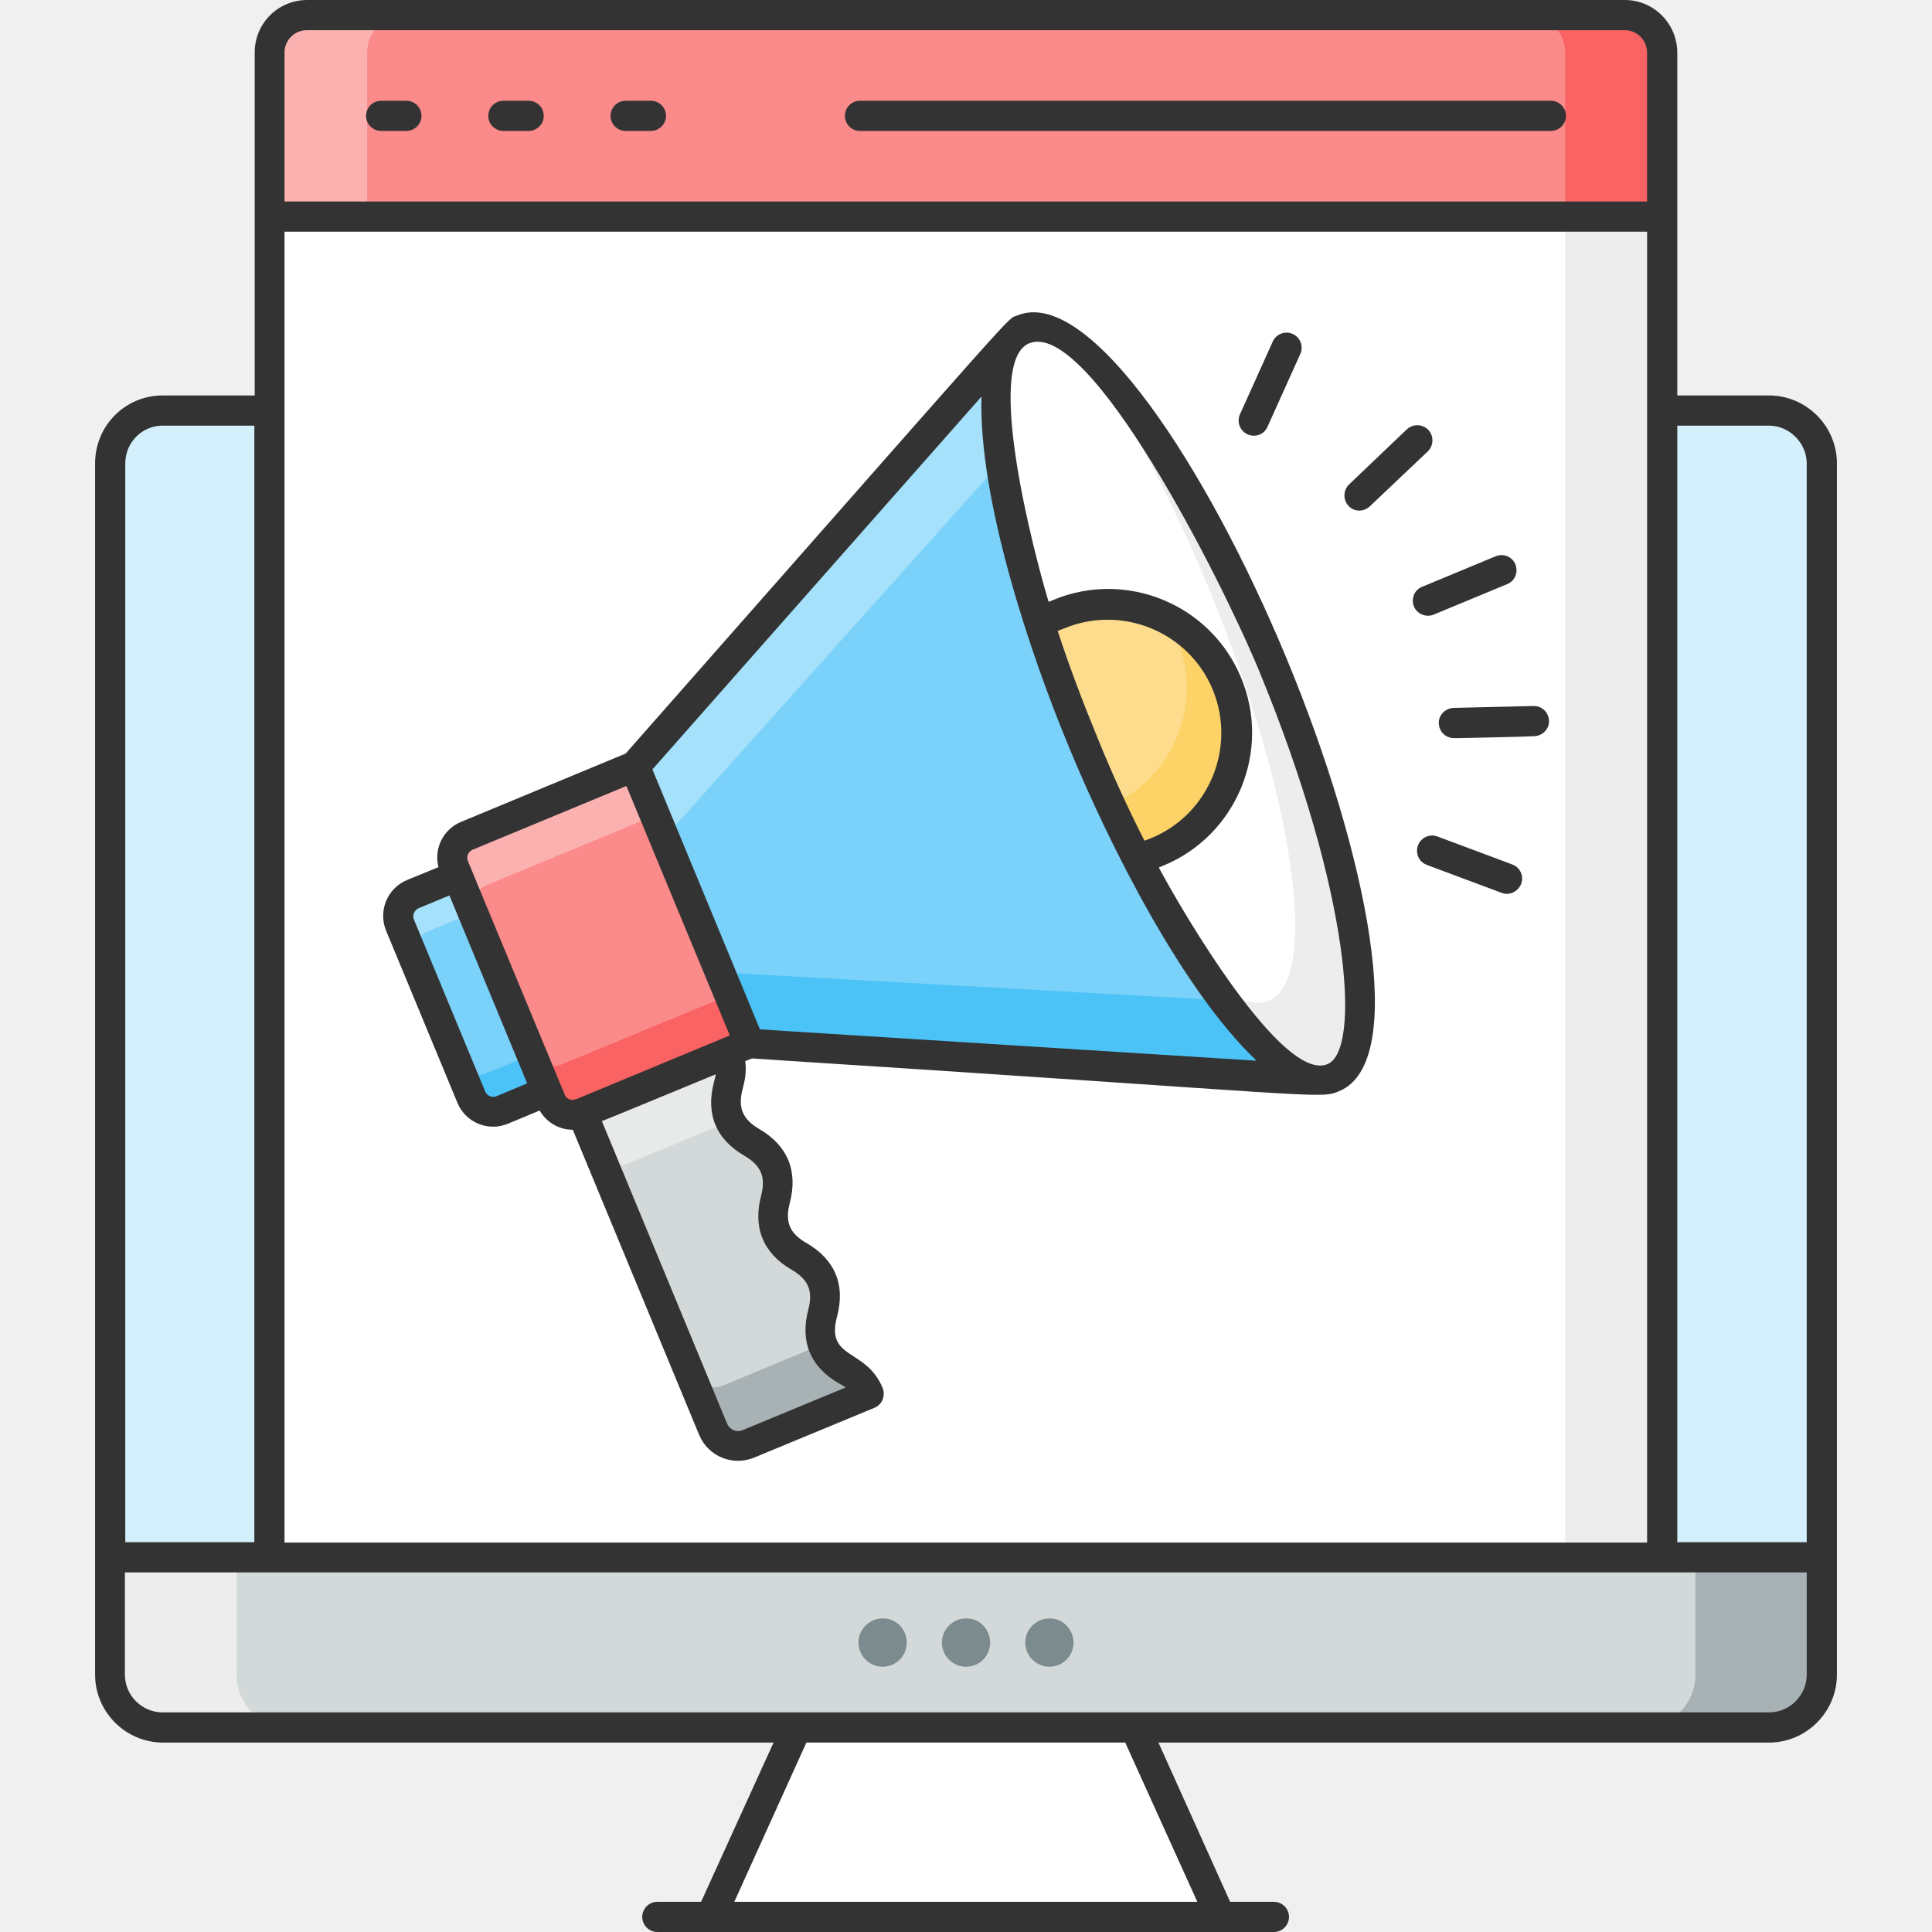
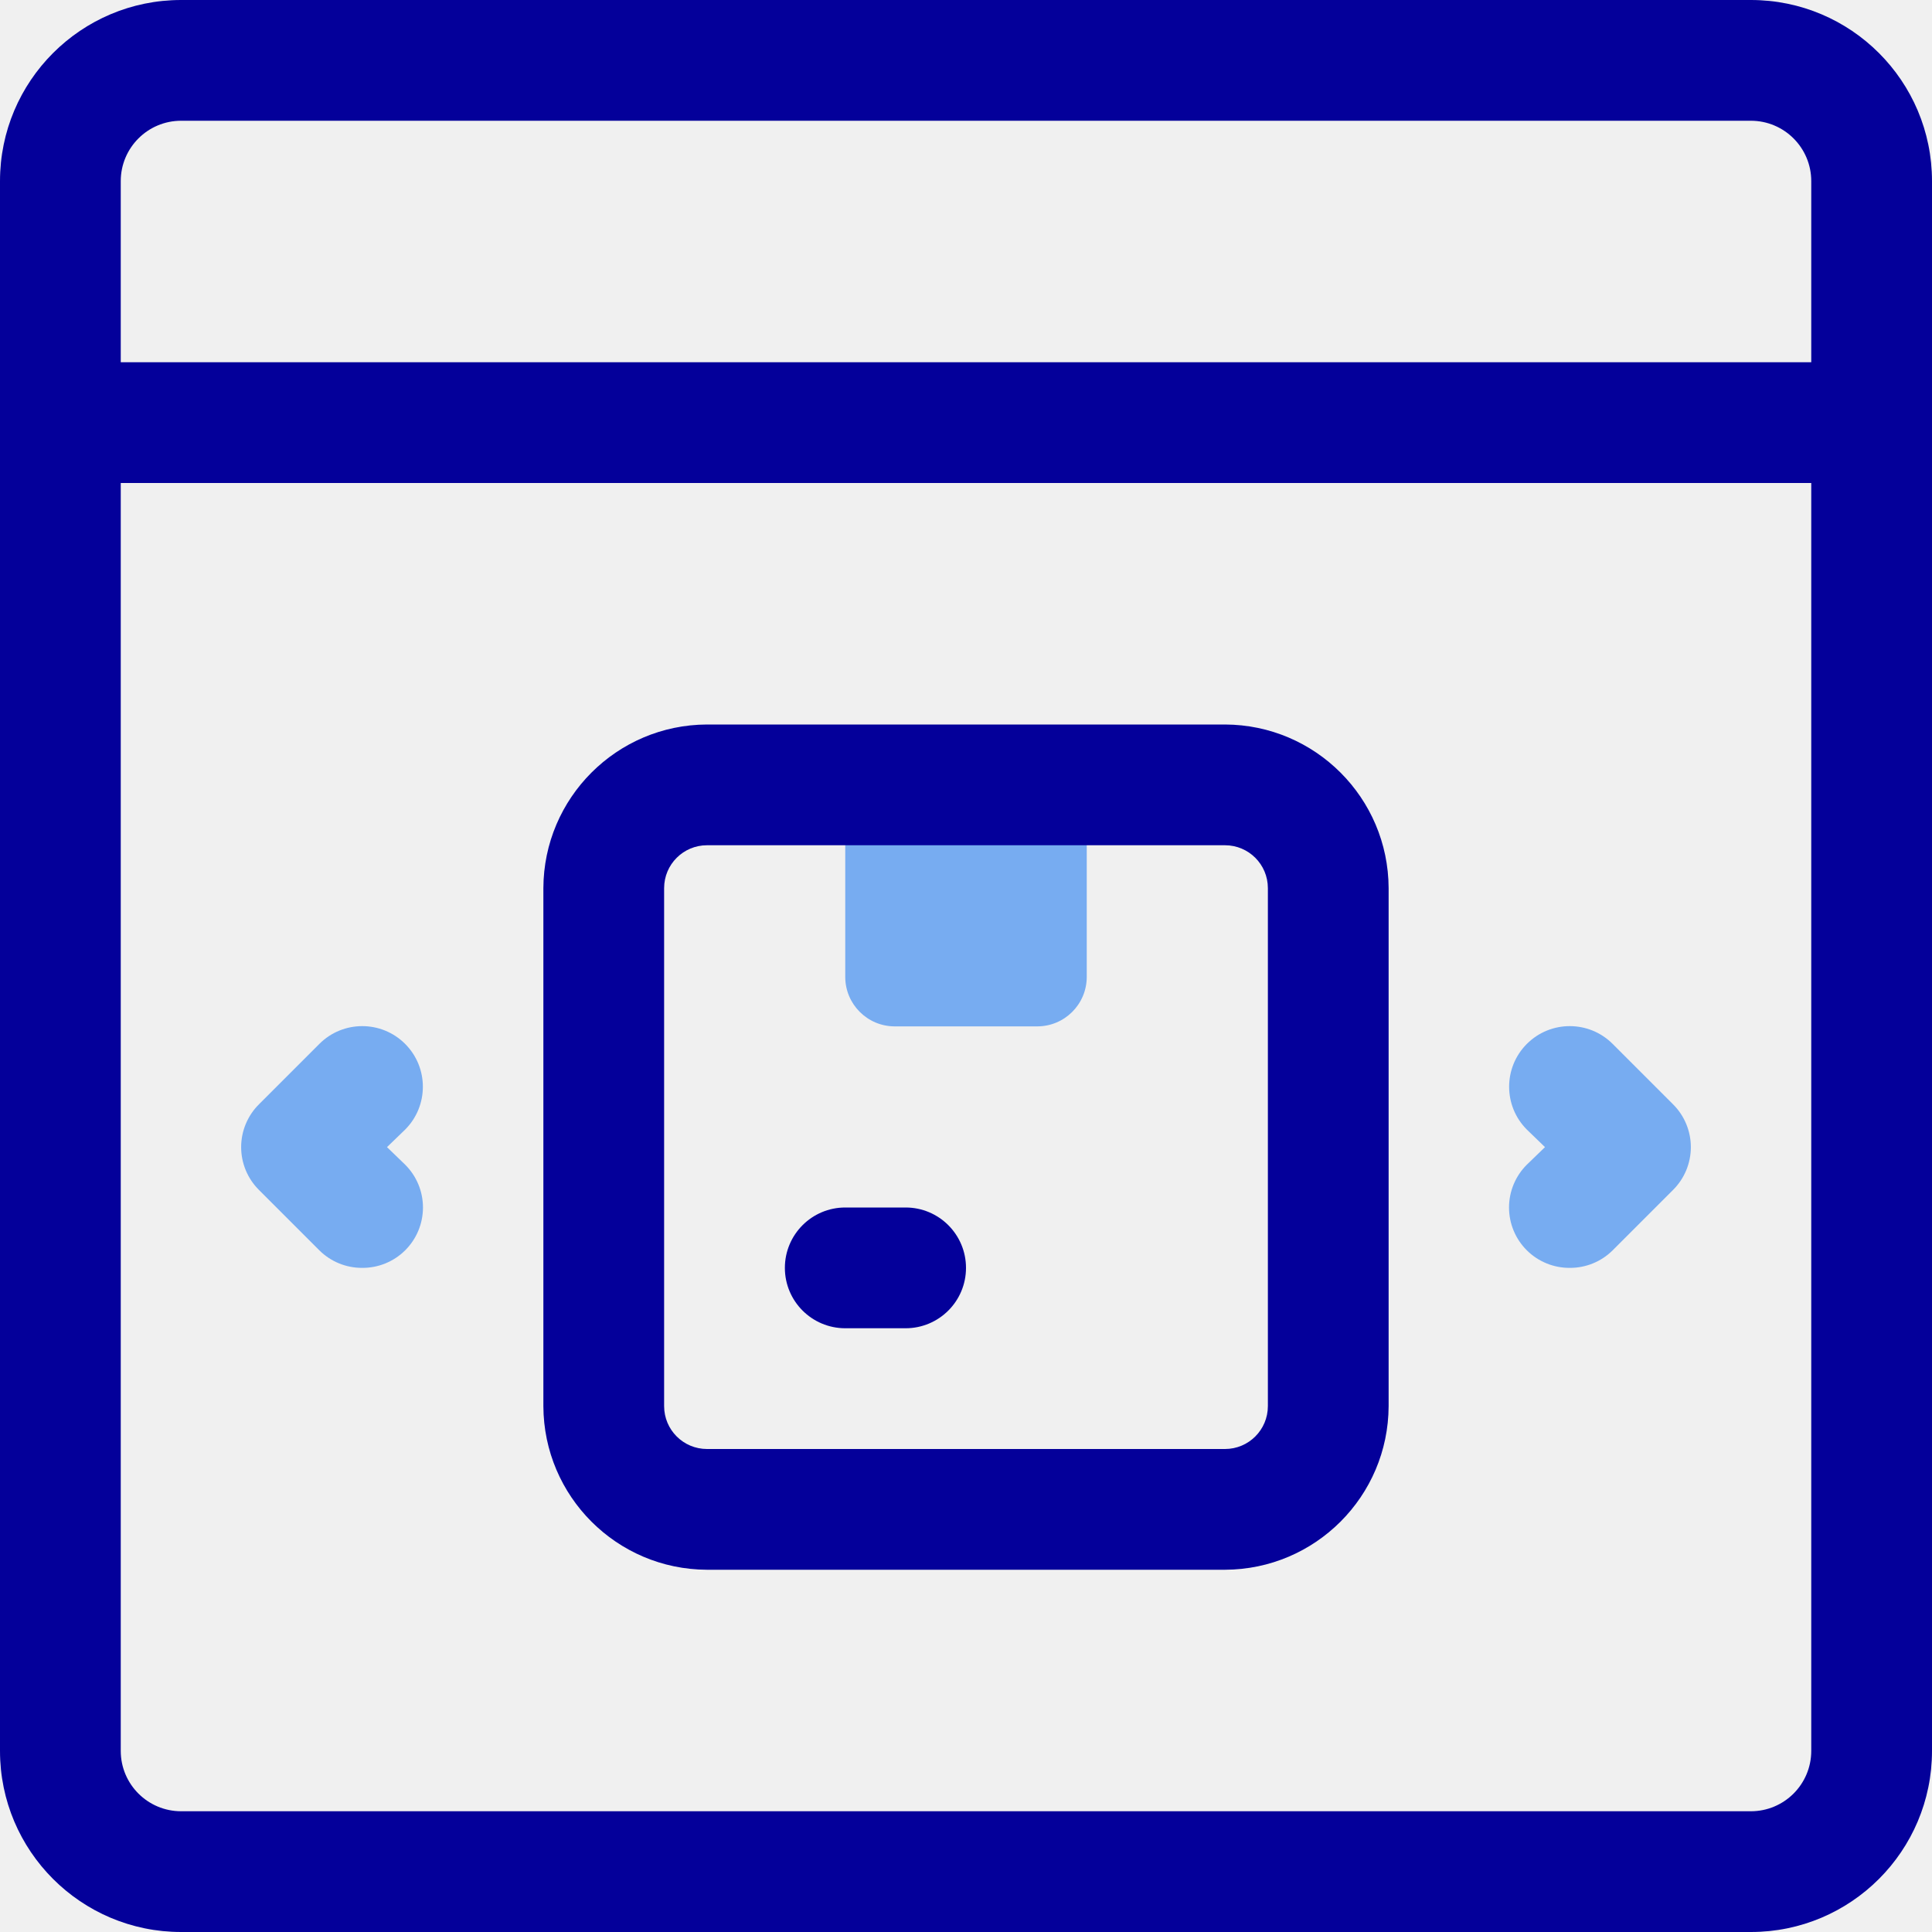
- <svg xmlns="http://www.w3.org/2000/svg" width="800px" height="800px" viewBox="0 0 512 512" id="Layer_1" version="1.1" xml:space="preserve">
-   <style type="text/css">
- 	.st0{fill:#D3D9D9;}
- 	.st1{fill:#A8B2B4;}
- 	.st2{fill:#EDEDED;}
- 	.st3{fill:#D4F0FC;}
- 	.st4{fill:#FFFFFF;}
- 	.st5{fill:#7C8B8E;}
- 	.st6{fill:#FB8A8A;}
- 	.st7{fill:#FCB1B1;}
- 	.st8{fill:#F96363;}
- 	.st9{fill:#333333;}
- 	.st10{fill:#7AD1F9;}
- 	.st11{fill:#A6E1FB;}
- 	.st12{fill:#4CC3F7;}
- 	.st13{fill:#FDDD8D;}
- 	.st14{fill:#FDD267;}
- 	.st15{fill:#E8EAEA;}
- </style>
-   <g>
-     <g>
-       <g>
-         <g>
-           <g>
-             <g>
-               <g>
-                 <path class="st0" d="M29.1,412.7v31.1c0,7.7,6.2,14,14,14h425.7c7.7,0,14-6.2,14-14v-31.1H29.1z" />
-               </g>
-             </g>
-           </g>
-           <g>
-             <g>
-               <g>
-                 <path class="st1" d="M435.3,457.8h33.6c7.7,0,13.9-6.2,13.9-13.9v-31.1h-33.5v31.1C449.3,451.5,443.1,457.8,435.3,457.8z" />
-               </g>
-             </g>
-           </g>
-           <g>
-             <g>
-               <g>
-                 <path class="st2" d="M76.6,457.8H43.1c-7.7,0-13.9-6.2-13.9-13.9v-31.1h33.5v31.1C62.7,451.5,68.9,457.8,76.6,457.8z" />
-               </g>
-             </g>
-           </g>
-           <g>
-             <g>
-               <g>
-                 <path class="st3" d="M482.8,122.8v289.9H29.2V122.8c0-7.7,6.2-14,13.9-14h425.7C476.5,108.8,482.8,115.1,482.8,122.8z" />
-               </g>
-             </g>
-           </g>
-           <polygon class="st4" points="323.5,508 188.4,508 211.2,457.8 300.8,457.8     " />
-           <path class="st4" d="M174.3,508" />
-         </g>
-       </g>
-       <g>
-         <g>
-           <path class="st5" d="M240.3,435.3c0,3.6-2.9,6.4-6.4,6.4c-3.5,0-6.4-2.9-6.4-6.4c0-3.5,2.9-6.4,6.4-6.4      C237.5,428.8,240.3,431.8,240.3,435.3z" />
-         </g>
-         <g>
-           <path class="st5" d="M262.4,435.3c0,3.6-2.9,6.4-6.4,6.4c-3.5,0-6.4-2.9-6.4-6.4c0-3.5,2.9-6.4,6.4-6.4      C259.6,428.8,262.4,431.8,262.4,435.3z" />
-         </g>
-         <g>
-           <path class="st5" d="M284.5,435.3c0,3.6-2.9,6.4-6.4,6.4c-3.5,0-6.4-2.9-6.4-6.4c0-3.5,2.9-6.4,6.4-6.4      C281.6,428.8,284.5,431.8,284.5,435.3z" />
-         </g>
-       </g>
-     </g>
-     <g>
-       <g>
-         <g>
-           <g>
-             <rect class="st4" height="355.4" width="369.1" x="71.4" y="57.4" />
-           </g>
-         </g>
-       </g>
-       <g>
-         <g>
-           <g>
-             <rect class="st2" height="355.4" width="25.7" x="414.8" y="57.4" />
-           </g>
-         </g>
-       </g>
-       <g>
-         <g>
-           <g>
-             <path class="st6" d="M440.6,14v43.4H71.4V13.9c0-5.5,4.4-9.9,9.9-9.9h349.3C436.1,4,440.6,8.4,440.6,14z" />
-           </g>
-         </g>
-       </g>
-       <g>
-         <g>
-           <g>
-             <path class="st7" d="M107.2,4c-5.5,0-9.9,4.4-9.9,9.9v43.4H71.4V13.9c0-5.5,4.4-9.9,9.9-9.9H107.2z" />
-           </g>
-         </g>
-       </g>
-       <g>
-         <g>
-           <g>
-             <path class="st8" d="M440.6,14v43.4h-25.8V14c0-5.5-4.4-10-9.9-10h25.8C436.1,4,440.6,8.4,440.6,14z" />
-           </g>
-         </g>
-       </g>
-       <g>
-         <g>
-           <g>
-             <path class="st9" d="M107.6,34.7H101c-2.2,0-4-1.8-4-4s1.8-4,4-4h6.7c2.2,0,4,1.8,4,4S109.9,34.7,107.6,34.7z" />
-           </g>
-           <g>
-             <path class="st9" d="M140.1,34.7h-6.7c-2.2,0-4-1.8-4-4s1.8-4,4-4h6.7c2.2,0,4,1.8,4,4S142.3,34.7,140.1,34.7z" />
-           </g>
-           <g>
-             <path class="st9" d="M172.5,34.7h-6.7c-2.2,0-4-1.8-4-4s1.8-4,4-4h6.7c2.2,0,4,1.8,4,4S174.7,34.7,172.5,34.7z" />
-           </g>
-         </g>
-         <g>
-           <path class="st9" d="M411,34.7H227.9c-2.2,0-4-1.8-4-4s1.8-4,4-4H411c2.2,0,4,1.8,4,4S413.2,34.7,411,34.7z" />
-         </g>
-       </g>
-       <path class="st9" d="M468.8,104.8h-24.3V14c0-7.7-6.2-14-13.9-14H81.4c-7.7,0-13.9,6.2-13.9,13.9v90.9H43.1c-9.9,0-17.9,8-17.9,18    l0,321c0,9.9,8.1,18,18,18h161.8L185.8,504h-11.6c-2.2,0-4,1.8-4,4s1.8,4,4,4h163.4c2.2,0,4-1.8,4-4s-1.8-4-4-4h-11.6L307,461.8    h161.8c9.9,0,18-8.1,18-18l0-321C486.8,112.9,478.7,104.8,468.8,104.8z M75.4,13.9c0-3.3,2.7-5.9,5.9-5.9h349.3    c3.3,0,5.9,2.7,5.9,6v39.4H75.4V13.9z M75.4,61.4h361.1v347.4H75.4V61.4z M33.2,122.8c0-5.5,4.4-10,9.9-10h24.3v295.9H33.2V122.8z     M317.3,504H194.6l19.1-42.2h84.5L317.3,504z M478.8,443.8c0,5.5-4.5,10-10,10H43.1c-5.5,0-10-4.5-10-10v-27.1h445.7V443.8z     M478.8,408.7h-34.3V112.8h24.3c5.4,0,10,4.6,10,10V408.7z" />
-     </g>
-     <g>
-       <g>
-         <g>
-           <g>
-             <path class="st6" d="M168.2,203.1l30.4,73.5l-44.5,18.4c-3.2,1.3-6.9-0.2-8.2-3.4l-25.7-61.9c-1.3-3.2,0.2-6.9,3.4-8.2       L168.2,203.1z" />
-           </g>
-           <g>
-             <path class="st8" d="M193.3,263.7l5.4,12.9l-44.5,18.4c-3.2,1.3-6.9-0.2-8.2-3.4l-5.4-12.9c1.3,3.2,5,4.7,8.2,3.4L193.3,263.7z       " />
-           </g>
-           <g>
-             <path class="st7" d="M168.2,203.2l5.4,12.9l-44.5,18.4c-3.2,1.3-4.7,5-3.4,8.2l-5.4-12.9c-1.3-3.2,0.2-6.9,3.4-8.2L168.2,203.2       z" />
-           </g>
-           <g>
-             <path class="st10" d="M106.1,245.2l18.9,45.6c1.3,3.2,5,4.7,8.2,3.4l11.9-4.9l-23.7-57.2l-11.9,4.9       C106.3,238.4,104.7,242,106.1,245.2z" />
-           </g>
-           <g>
-             <path class="st11" d="M121.3,232.1l4.1,9.8l-11.9,4.9c-3.2,1.3-4.7,5-3.4,8.2l-4.1-9.8c-1.3-3.2,0.2-6.9,3.4-8.2L121.3,232.1z" />
-           </g>
-           <g>
-             <path class="st12" d="M140.9,279.5l4.1,9.8l-11.9,4.9c-3.2,1.3-6.9-0.2-8.2-3.4l-4.1-9.8c1.3,3.2,5,4.7,8.2,3.4L140.9,279.5z" />
-           </g>
-           <g>
-             <path class="st10" d="M287.1,197c20,48.4,45.5,85,60.7,89l-149.2-9.3l-30.4-73.5l98.9-112.1C259.1,104.7,267.1,148.6,287.1,197       z" />
-           </g>
-           <g>
-             <path class="st12" d="M347.8,286l-149.2-9.3l-7.9-19l133.5,7.4C333.2,276.8,341.4,284.3,347.8,286z" />
-           </g>
-           <g>
-             <path class="st11" d="M267.1,91.1c-3.3,5.7-3.9,16.8-1.9,31.4l-89.2,99.6l-7.9-19L267.1,91.1z" />
-           </g>
-           <g>
-             <path class="st4" d="M337.3,176.2c22.7,54.8,29.9,103.8,16,109.6c-13.9,5.7-43.5-34-66.2-88.8c-22.7-54.8-29.9-103.8-16-109.6       C285,81.6,314.6,121.4,337.3,176.2z" />
-           </g>
-           <g>
-             <path class="st2" d="M337.3,176.2c22.7,54.8,29.8,103.8,16,109.6c-7.7,3.2-20.4-7.8-34-27.6c6.7,6.2,12.6,8.8,16.9,7       c13.8-5.7,6.7-54.8-16-109.6c-10-24.2-21.4-45.4-32.2-61.1C302.8,108,321.7,138.5,337.3,176.2z" />
-           </g>
-           <g>
-             <path class="st13" d="M325.1,181.2c7.2,17.4-1.1,37.3-18.5,44.5l-5.2,2.2c-4.9-9.5-9.8-20-14.3-31c-4.6-11-8.5-21.8-11.8-32       l5.2-2.2C298,155.5,317.9,163.8,325.1,181.2z" />
-           </g>
-           <g>
-             <path class="st14" d="M325.1,181.2c7.2,17.4-1.1,37.3-18.5,44.5l-5.2,2.2c-2.4-4.6-4.8-9.5-7.1-14.5       c16.8-7.5,24.7-27,17.6-44.2c-0.8-1.9-1.7-3.6-2.7-5.3C316.2,167.5,321.9,173.5,325.1,181.2z" />
-           </g>
-         </g>
-         <g>
-           <g>
-             <path class="st0" d="M205.3,309.2c3.1,7.5-2.6,9.9,0.5,17.4c3.1,7.6,8.9,5.2,12,12.7c3.1,7.6-2.6,9.9,0.5,17.4       c3.1,7.6,8.9,5.2,12,12.7l-31.9,13.2c-3.6,1.5-7.8-0.2-9.3-3.8L154.3,295l38.5-16c3.1,7.6-2.6,9.9,0.5,17.5       C196.4,304.1,202.2,301.7,205.3,309.2z" />
-           </g>
-           <g>
-             <path class="st15" d="M193.3,296.6c0.1,0.2,0.1,0.3,0.2,0.5l-32.8,13.6l-6.5-15.6l38.6-16C195.9,286.6,190.2,289,193.3,296.6z" />
-           </g>
-           <g>
-             <path class="st1" d="M230.3,369.5l-32,13.2c-3.6,1.5-7.8-0.2-9.3-3.8l-6.5-15.6c1.5,3.6,5.7,5.3,9.3,3.8l26.2-10.9       c0,0.2,0.1,0.3,0.2,0.5C221.4,364.4,227.2,362,230.3,369.5z" />
-           </g>
-           <path class="st9" d="M341,174.6c-21.2-51.1-52.5-98.8-71.4-91c-3.1,1.3,4.8-7.1-103.8,116.1l-43.6,18.1c-4.6,1.9-7.3,6.9-6,12      l-8.3,3.4c-5.3,2.2-7.7,8.2-5.6,13.4l18.9,45.6c2.1,5.2,8.1,7.8,13.4,5.6l8.4-3.5c1.9,3.2,5.2,5.1,8.8,5.1c0,0,0,0,0,0      l33.5,80.9c2.4,5.7,8.9,8.3,14.5,6l31.9-13.2c1-0.4,1.8-1.2,2.2-2.2s0.4-2.1,0-3.1c-4.4-10.6-15.1-7.4-12.1-18.8      c2.3-8.5-0.5-15.2-8.1-19.6c-4.5-2.6-5.7-5.6-4.4-10.6c2.2-8.4-0.5-15.2-8.1-19.6c-4.4-2.6-5.7-5.6-4.4-10.6      c0.5-1.9,1.1-4.3,0.7-7.4l1.8-0.7c151.5,9.7,150.4,10.9,155.5,8.7C373.7,281.6,362.2,225.8,341,174.6z M131.6,290.5      c-1.2,0.5-2.5-0.1-3-1.2l-18.9-45.6c-0.5-1.1,0.1-2.5,1.2-3l8.2-3.4l20.6,49.8L131.6,290.5z M149.7,290.2L124,228.2      c-0.5-1.2,0.1-2.5,1.2-3l40.8-16.9l27.4,66.1l-40.7,16.9c0,0,0,0,0,0l-0.1,0C151.5,291.8,150.2,291.3,149.7,290.2z M189.7,284.7      c-0.1,0.6-0.3,1.3-0.5,2.1c-2.2,8.4,0.5,15.1,8.1,19.5c4.4,2.6,5.7,5.6,4.4,10.6c-2.2,8.4,0.5,15.2,8.1,19.6      c4.5,2.6,5.7,5.7,4.4,10.6c-2.2,8.4,0.5,15.1,8.1,19.5c0.7,0.4,1.3,0.7,1.8,1.1l-27.3,11.3c-1.6,0.7-3.4-0.1-4.1-1.7l-33.2-80.2      C160.5,296.8,190.1,284.5,189.7,284.7z M201.4,272.8l-28.5-68.9l87.2-98.8c-0.8,27.2,12.8,68,23.4,93.4      c10.6,25.6,29.8,63.9,49.5,82.6L201.4,272.8z M280.3,167.2l1.8-0.7c15.3-6.3,33,1,39.3,16.3s-1,33-16.3,39.3l-1.8,0.7      c-4.4-8.6-8.6-17.8-12.5-27.4C286.9,185.9,283.3,176.4,280.3,167.2z M351.8,282c-11.9,5-38.6-40.6-44.7-52.1l1.2-0.5      c19.4-8,28.7-30.4,20.6-49.8c-8-19.4-30.4-28.7-49.8-20.6l-1.2,0.5c-3.8-12.5-17.2-63.5-5.2-68.5c15.9-6.6,50.8,62.2,60.9,86.6      C358.1,236.9,360.7,278.4,351.8,282z" />
-         </g>
-       </g>
-       <g>
-         <g>
-           <path class="st9" d="M397.9,236.6l-19.8-7.4c-2.1-0.8-3.1-3.1-2.3-5.2c0.8-2.1,3.1-3.1,5.2-2.3l19.8,7.4      c2.1,0.8,3.1,3.1,2.3,5.2C402.2,236.4,399.9,237.4,397.9,236.6z" />
-         </g>
-         <g>
-           <path class="st9" d="M385.3,195.6c-2.2,0-3.9-1.7-4-3.9c-0.1-2.2,1.7-4,3.9-4.1l21.2-0.5c0,0,0.1,0,0.1,0c2.2,0,3.9,1.7,4,3.9      c0.1,2.2-1.7,4-3.9,4.1C406.1,195.2,383.9,195.7,385.3,195.6z" />
-         </g>
-         <g>
-           <path class="st9" d="M374.7,160.7c-0.8-2,0.1-4.4,2.2-5.2l19.5-8.1c2-0.8,4.4,0.1,5.2,2.2c0.8,2-0.1,4.4-2.2,5.2l-19.5,8.1      C377.9,163.7,375.5,162.7,374.7,160.7z" />
-         </g>
-         <g>
-           <path class="st9" d="M357.4,134.1c-1.5-1.6-1.5-4.1,0.1-5.7l15.3-14.6c1.6-1.5,4.1-1.5,5.7,0.1c1.5,1.6,1.5,4.1-0.1,5.7      L363,134.2C361.4,135.7,358.9,135.7,357.4,134.1z" />
-         </g>
-         <g>
-           <path class="st9" d="M330.6,115.1c-2-0.9-2.9-3.3-2-5.3l8.7-19.3c0.9-2,3.3-2.9,5.3-2c2,0.9,2.9,3.3,2,5.3l-8.7,19.3      C335,115.2,332.6,116,330.6,115.1z" />
-         </g>
-       </g>
-     </g>
+ <svg xmlns="http://www.w3.org/2000/svg" viewBox="0 0 32 32">
+   <defs>
+     <style>.cls-1{fill:#04009a;}.cls-2{fill:#77acf1;}</style>
+   </defs>
+   <g data-name="11. Website" id="_11._Website">
+     <path class="cls-1" d="M29,0H3A3,3,0,0,0,0,3V29a3,3,0,0,0,3,3H29a3,3,0,0,0,3-3V3A3,3,0,0,0,29,0ZM2,3A1,1,0,0,1,3,2H29a1,1,0,0,1,1,1V6H2ZM30,29a1,1,0,0,1-1,1H3a1,1,0,0,1-1-1V8H30Z" />
+     <path class="cls-2" d="M6,21a1,1,0,0,1-.71-.29l-1-1a1,1,0,0,1,0-1.42l1-1a1,1,0,0,1,1.42,1.42l-.3.29.3.29a1,1,0,0,1,0,1.42A1,1,0,0,1,6,21Z" />
+     <path class="cls-2" d="M26,21a1,1,0,0,1-.71-.29,1,1,0,0,1,0-1.42l.3-.29-.3-.29a1,1,0,0,1,1.42-1.42l1,1a1,1,0,0,1,0,1.42l-1,1A1,1,0,0,1,26,21Z" />
+     <path class="cls-2" d="M14,13h4a0,0,0,0,1,0,0v3.18a.82.82,0,0,1-.82.82H14.82a.82.82,0,0,1-.82-.82V13A0,0,0,0,1,14,13Z" />
+     <path class="cls-1" d="M20.29,26H11.71A2.72,2.72,0,0,1,9,23.29V14.71A2.72,2.72,0,0,1,11.71,12h8.58A2.72,2.72,0,0,1,23,14.71v8.58A2.72,2.72,0,0,1,20.29,26ZM11.71,14a.71.71,0,0,0-.71.71v8.58a.71.71,0,0,0,.71.71h8.58a.71.71,0,0,0,.71-.71V14.71a.71.71,0,0,0-.71-.71Z" />
+     <path class="cls-1" d="M15,22H14a1,1,0,0,1,0-2h1a1,1,0,0,1,0,2Z" />
  </g>
</svg>
